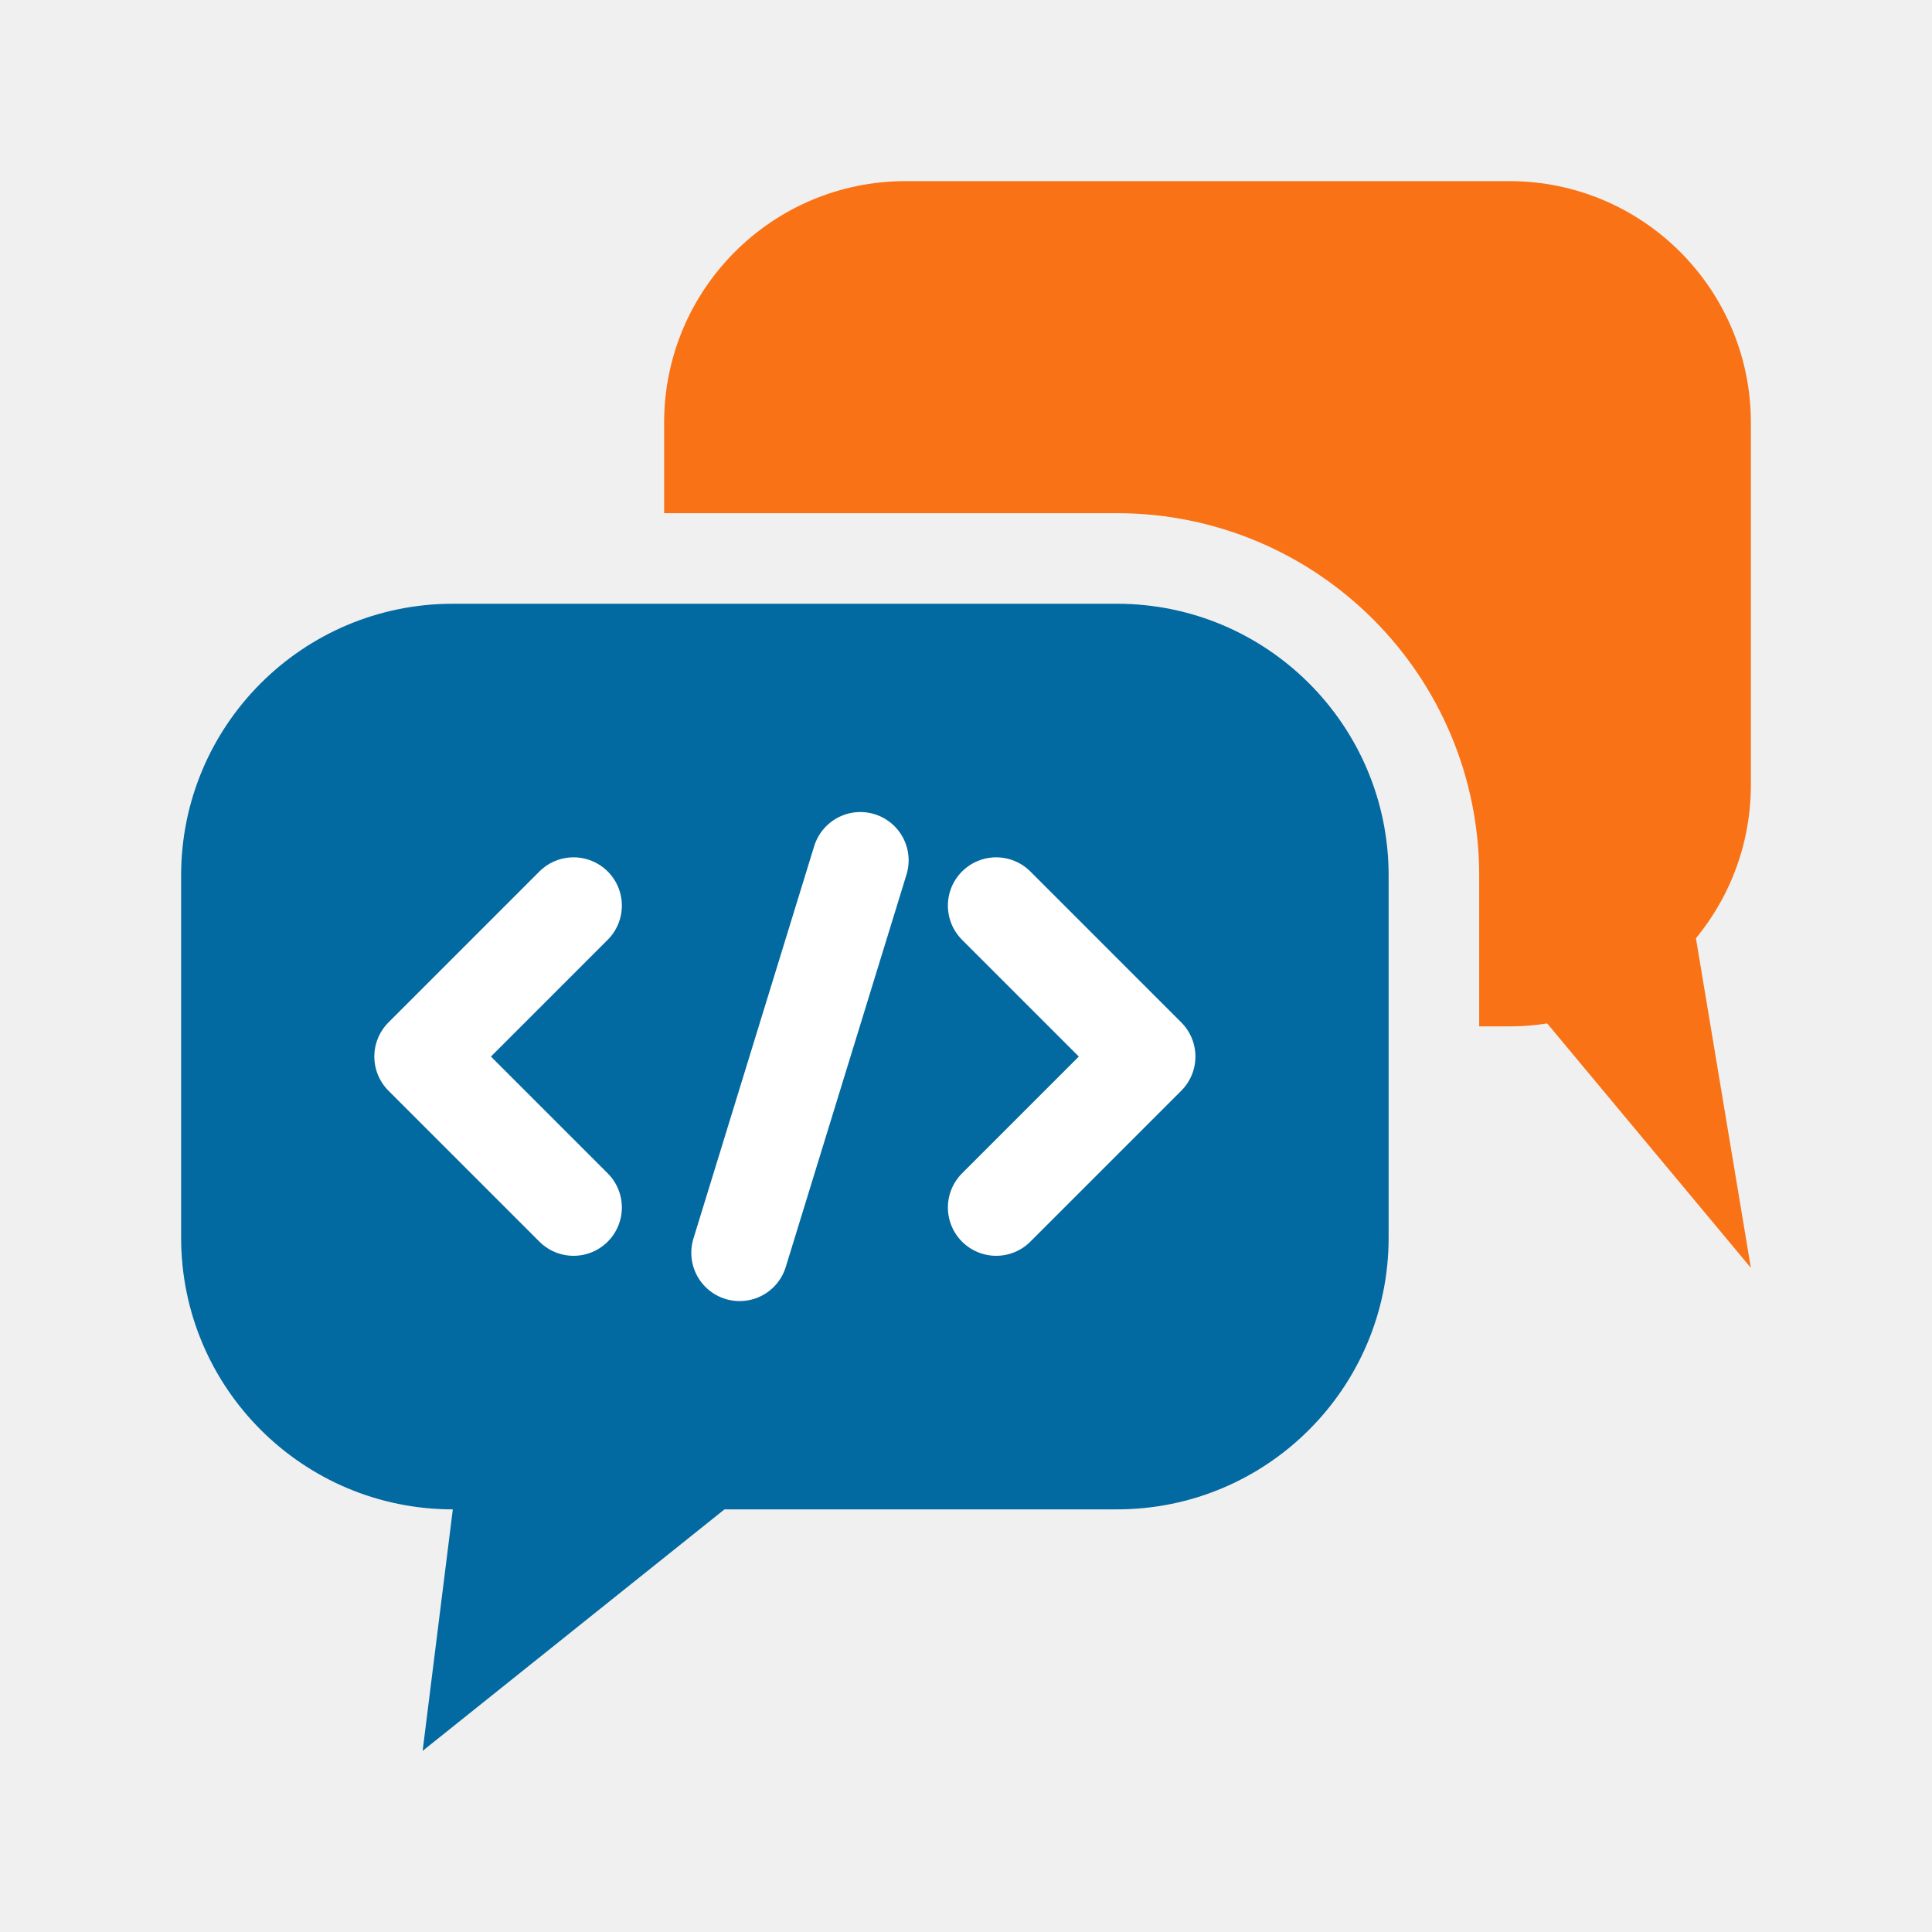
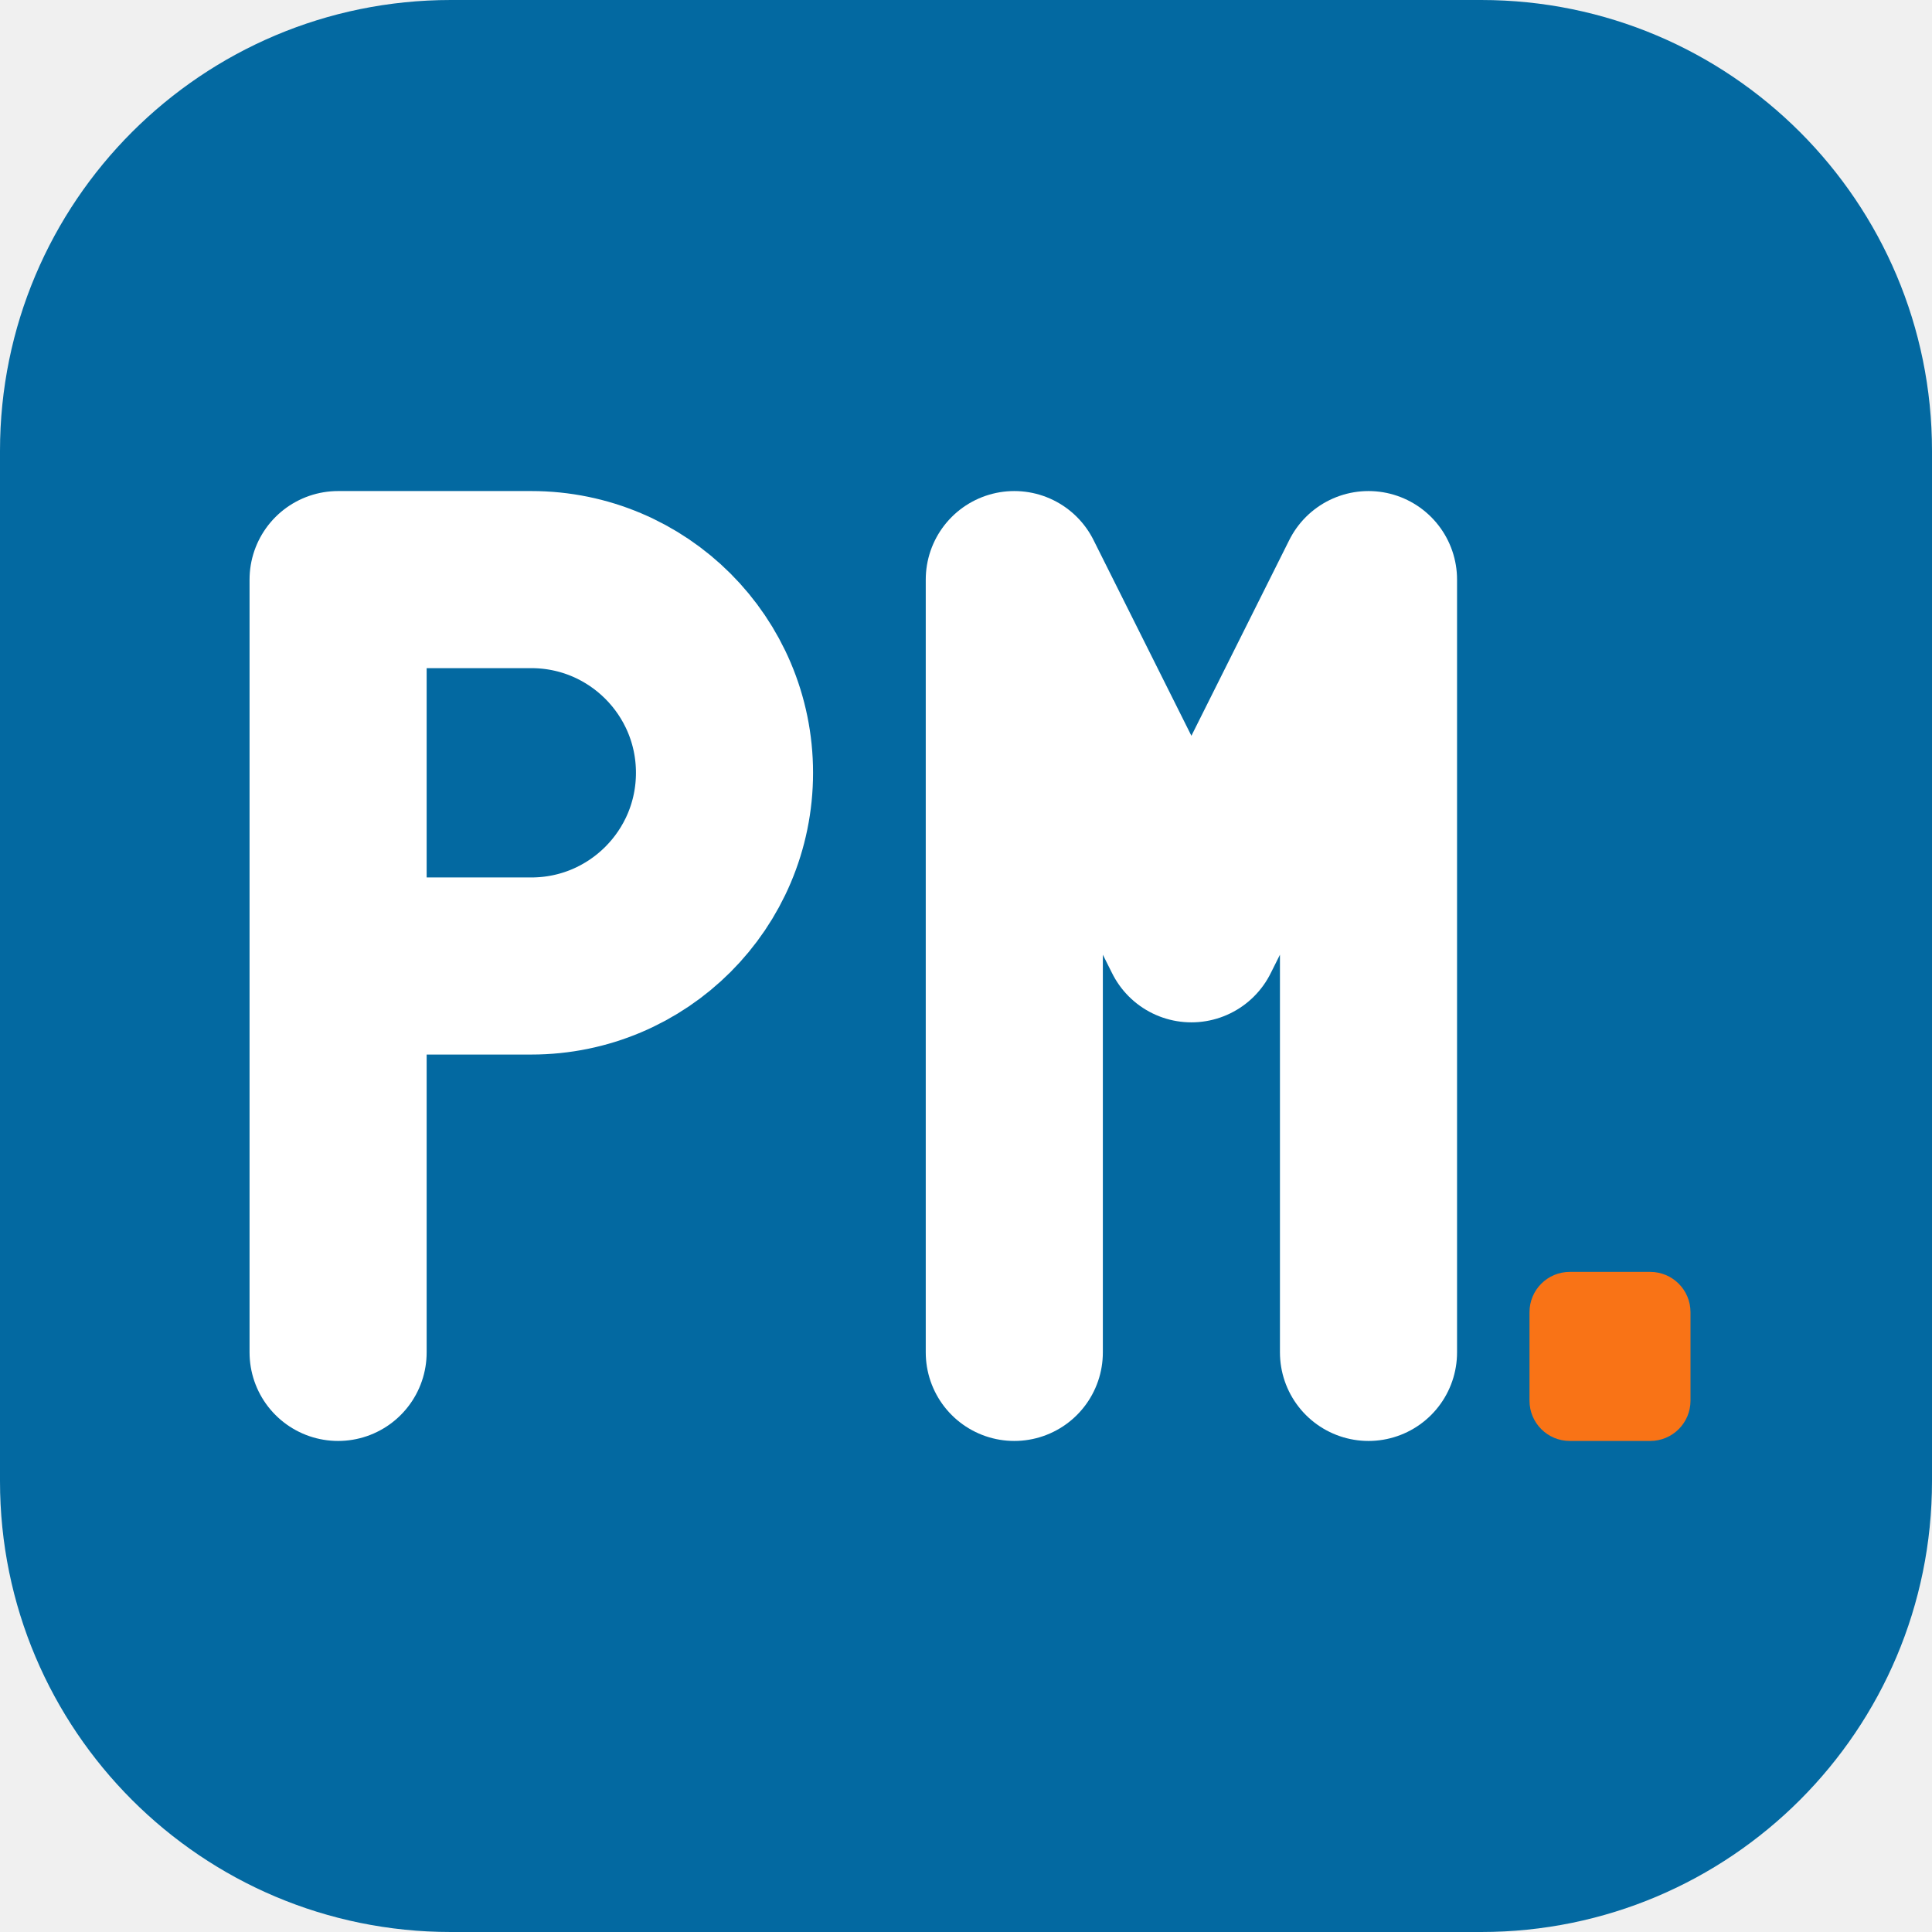
- <svg xmlns="http://www.w3.org/2000/svg" viewBox="0 0 64 64">
-   <defs>
-     <mask id="pm-cut">
-       <rect width="64" height="64" fill="#fff" />
-       <path d="M15 20h22a9 9 0 0 1 9 9v12a9 9 0 0 1-9 9H24l-10 8 1-8a9 9 0 0 1-9-9V29a9 9 0 0 1 9-9z" fill="#000" stroke="#000" stroke-width="6" stroke-linejoin="round" />
-     </mask>
-   </defs>
-   <g mask="url(#pm-cut)" fill="#F97316">
-     <rect x="22" y="6" width="36" height="28" rx="8" />
-     <path d="M48 30h8l2 12z" />
+ <svg xmlns="http://www.w3.org/2000/svg" viewBox="0 0 120 120">
+   <rect width="120" height="120" rx="28" fill="#0369A1" />
+   <g fill="none" stroke="#fff" stroke-width="11" stroke-linecap="round" stroke-linejoin="round">
+     <path d="M21 84V36h12a12 12 0 0 1 0 24H21" />
+     <path d="M63 84V36l11 22 11-22v48" />
  </g>
-   <path d="M15 20h22a9 9 0 0 1 9 9v12a9 9 0 0 1-9 9H24l-10 8 1-8a9 9 0 0 1-9-9V29a9 9 0 0 1 9-9z" fill="#0369A1" />
-   <g fill="none" stroke="#fff" stroke-width="3.2" stroke-linecap="round" stroke-linejoin="round">
-     <path d="M19 30l-5 5 5 5" />
-     <path d="M28.5 28.5l-4 13" />
-     <path d="M33 30l5 5-5 5" />
-   </g>
+   <rect x="95" y="79" width="10" height="10.5" rx="2.5" fill="#F97316" />
</svg>
